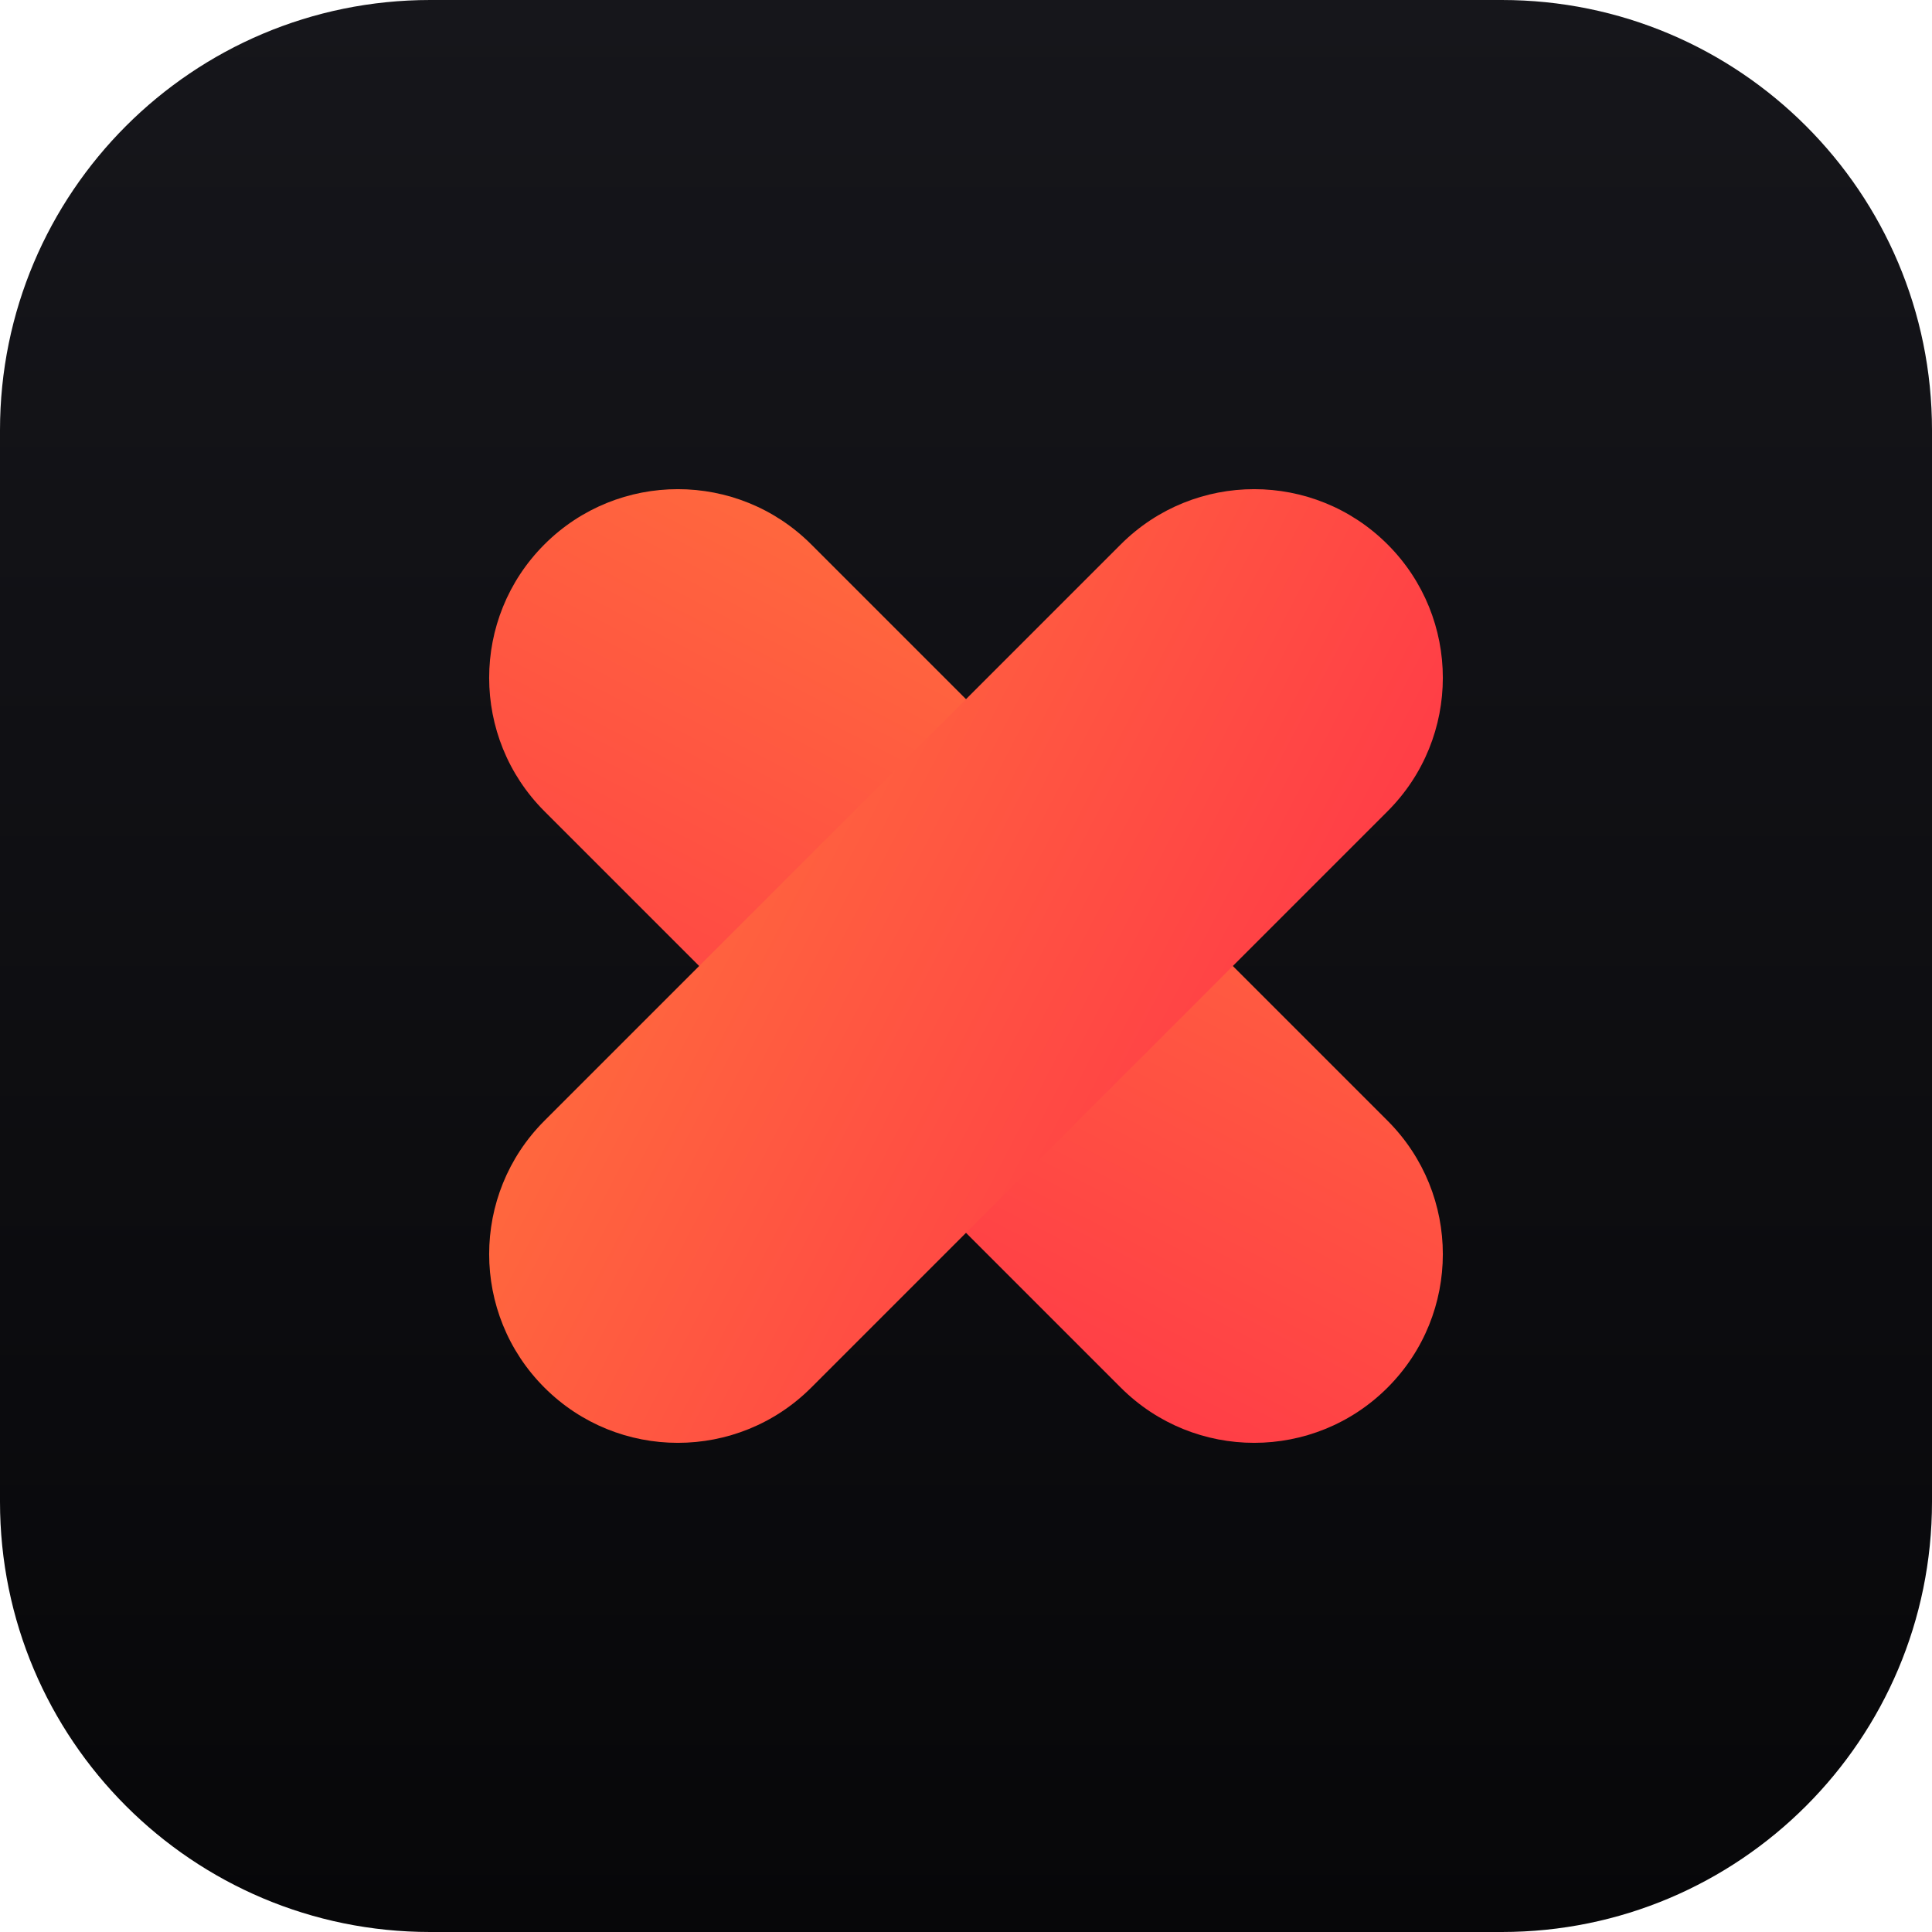
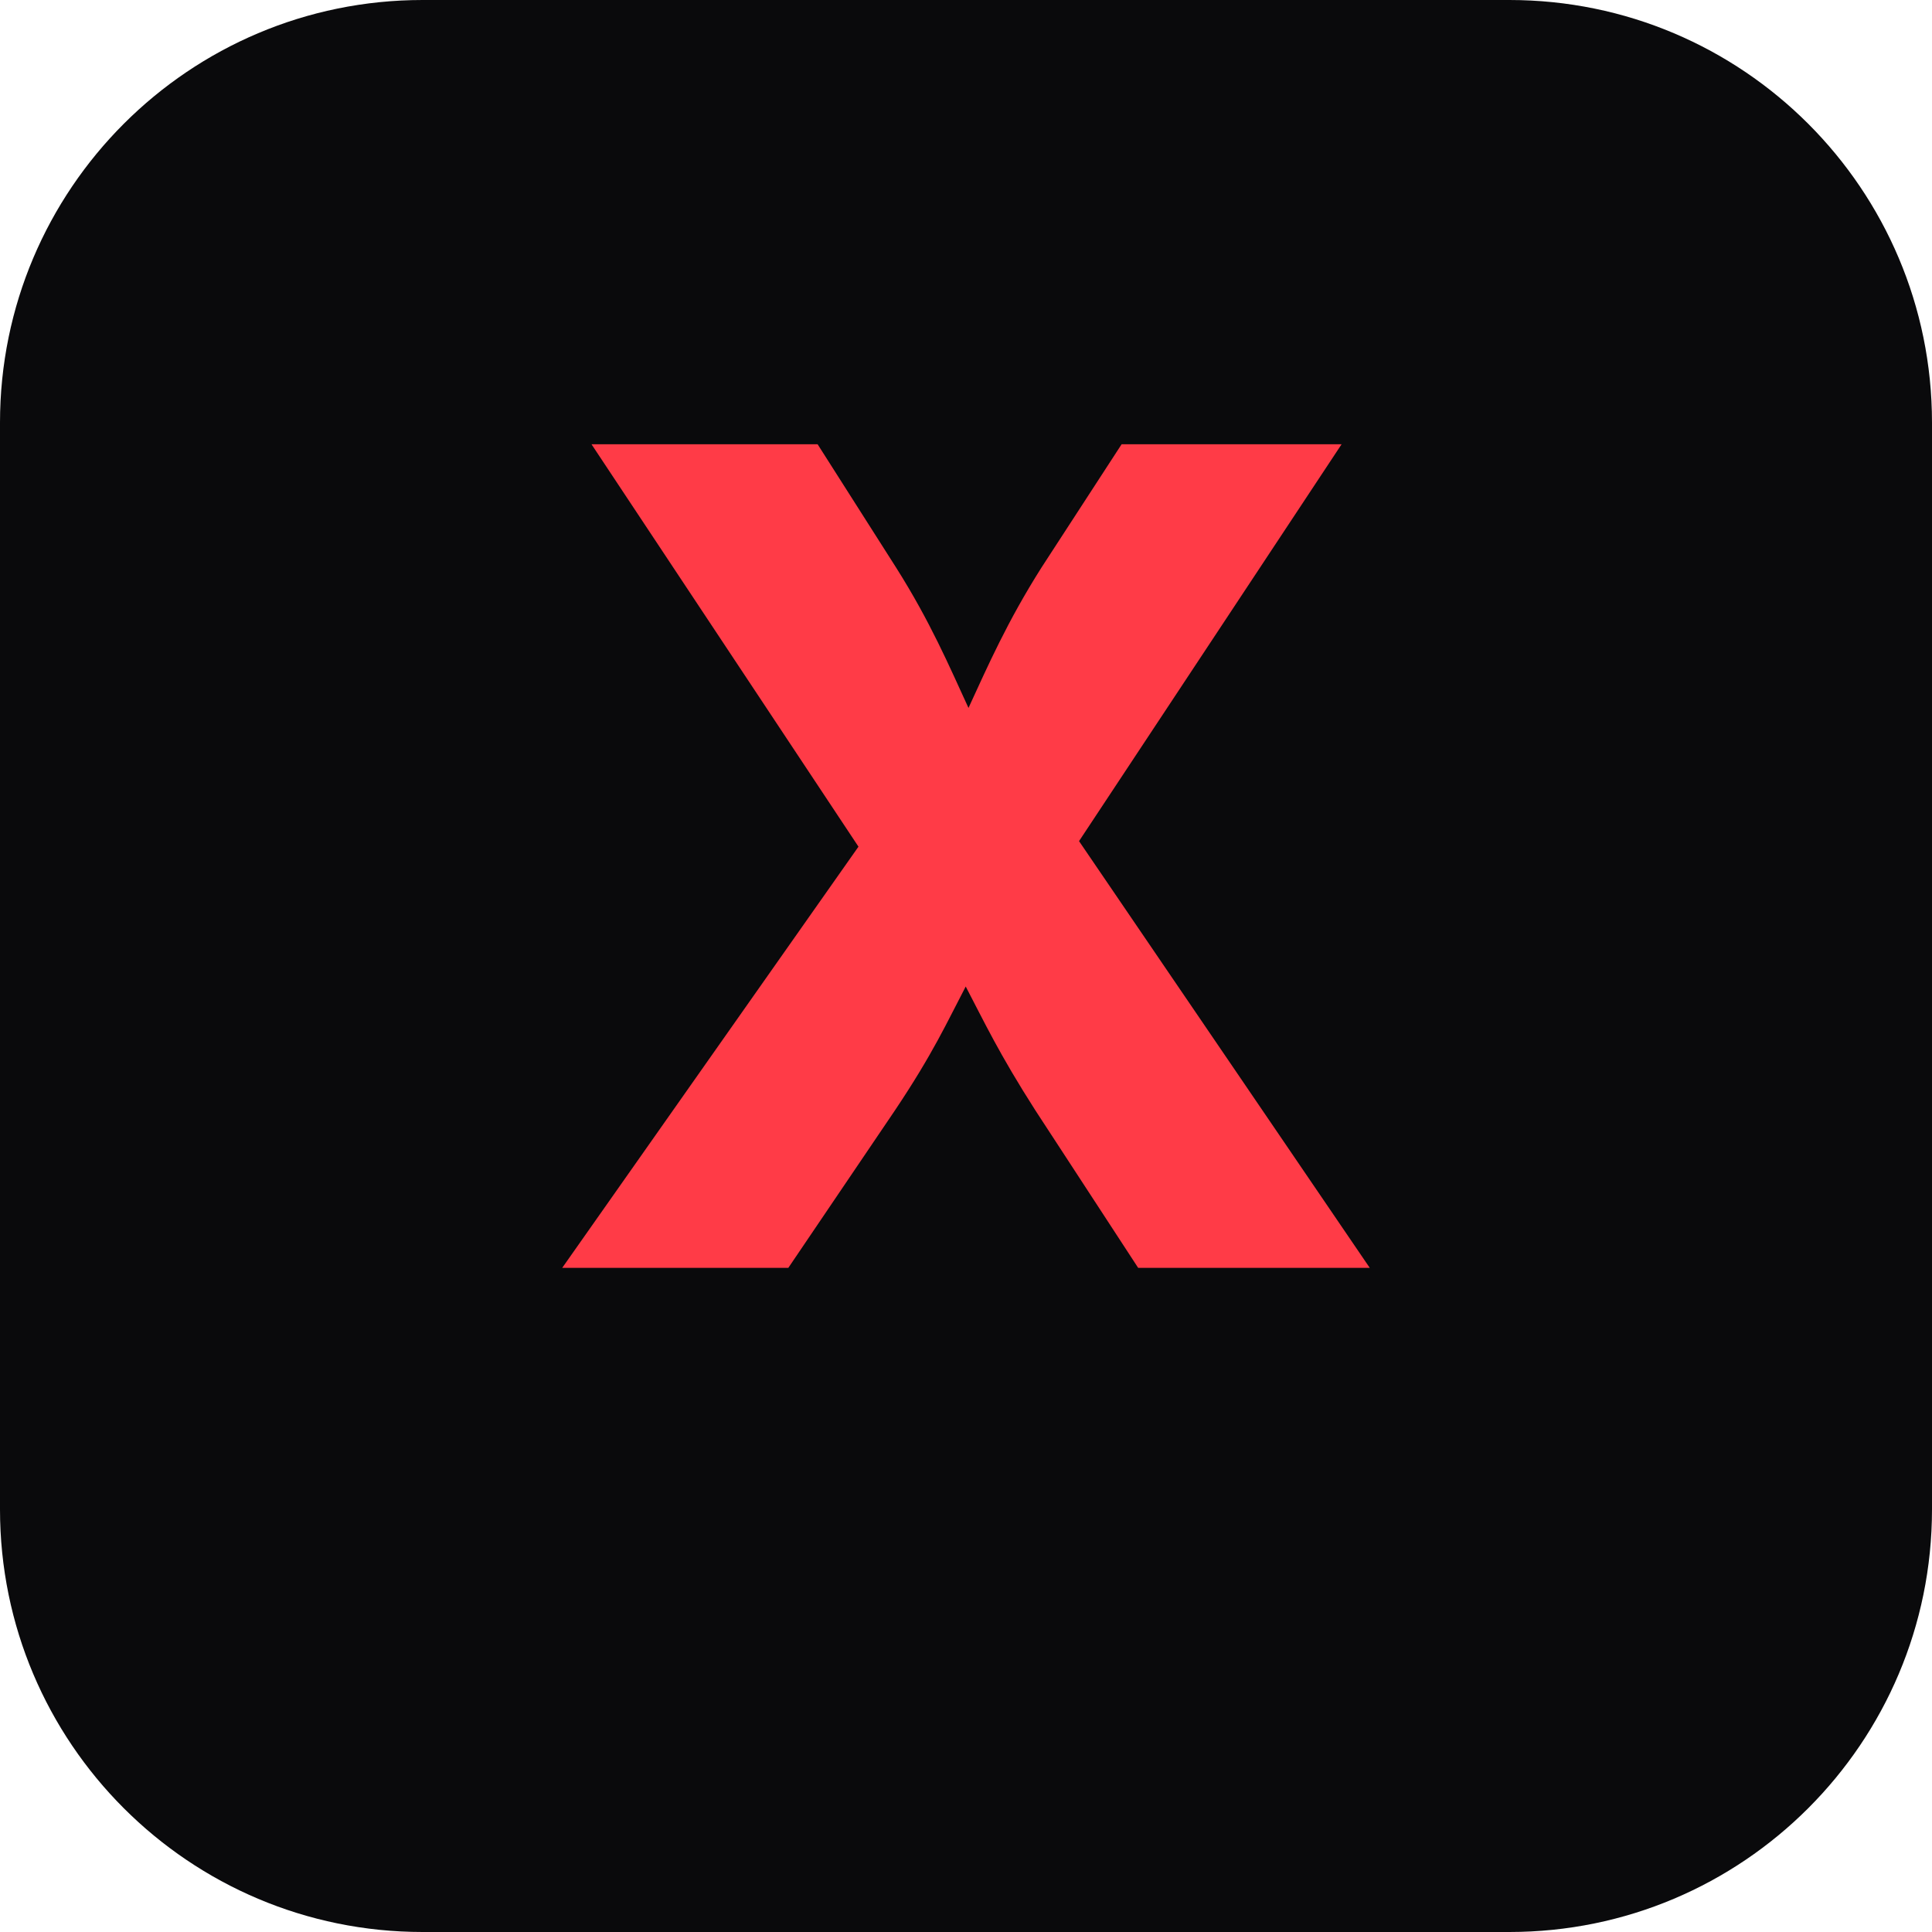
- <svg xmlns="http://www.w3.org/2000/svg" width="512" height="512" viewBox="0 0 512 512">
-   <defs>
-     <linearGradient id="bg" x1="0" y1="0" x2="0" y2="1">
-       <stop offset="0" stop-color="#16161b" />
-       <stop offset="1" stop-color="#070709" />
-     </linearGradient>
-     <linearGradient id="x" x1="0" y1="0" x2="1" y2="1">
-       <stop offset="0" stop-color="#ff6a3d" />
-       <stop offset="1" stop-color="#ff3b47" />
-     </linearGradient>
-   </defs>
-   <rect width="512" height="512" rx="114" fill="url(#bg)" />
-   <rect x="98" y="206" width="316" height="100" rx="50" fill="url(#x)" transform="rotate(45 256 256)" />
-   <rect x="98" y="206" width="316" height="100" rx="50" fill="url(#x)" transform="rotate(-45 256 256)" />
+ <svg xmlns="http://www.w3.org/2000/svg" viewBox="0 0 512 512" role="img" aria-label="StreamX">
+   <rect width="512" height="512" rx="112" fill="#0a0a0c" />
+   <text x="256" y="336" text-anchor="middle" font-family="Inter, 'Segoe UI', Arial, sans-serif" font-size="300" font-weight="800" fill="#ff3b47">X</text>
</svg>
